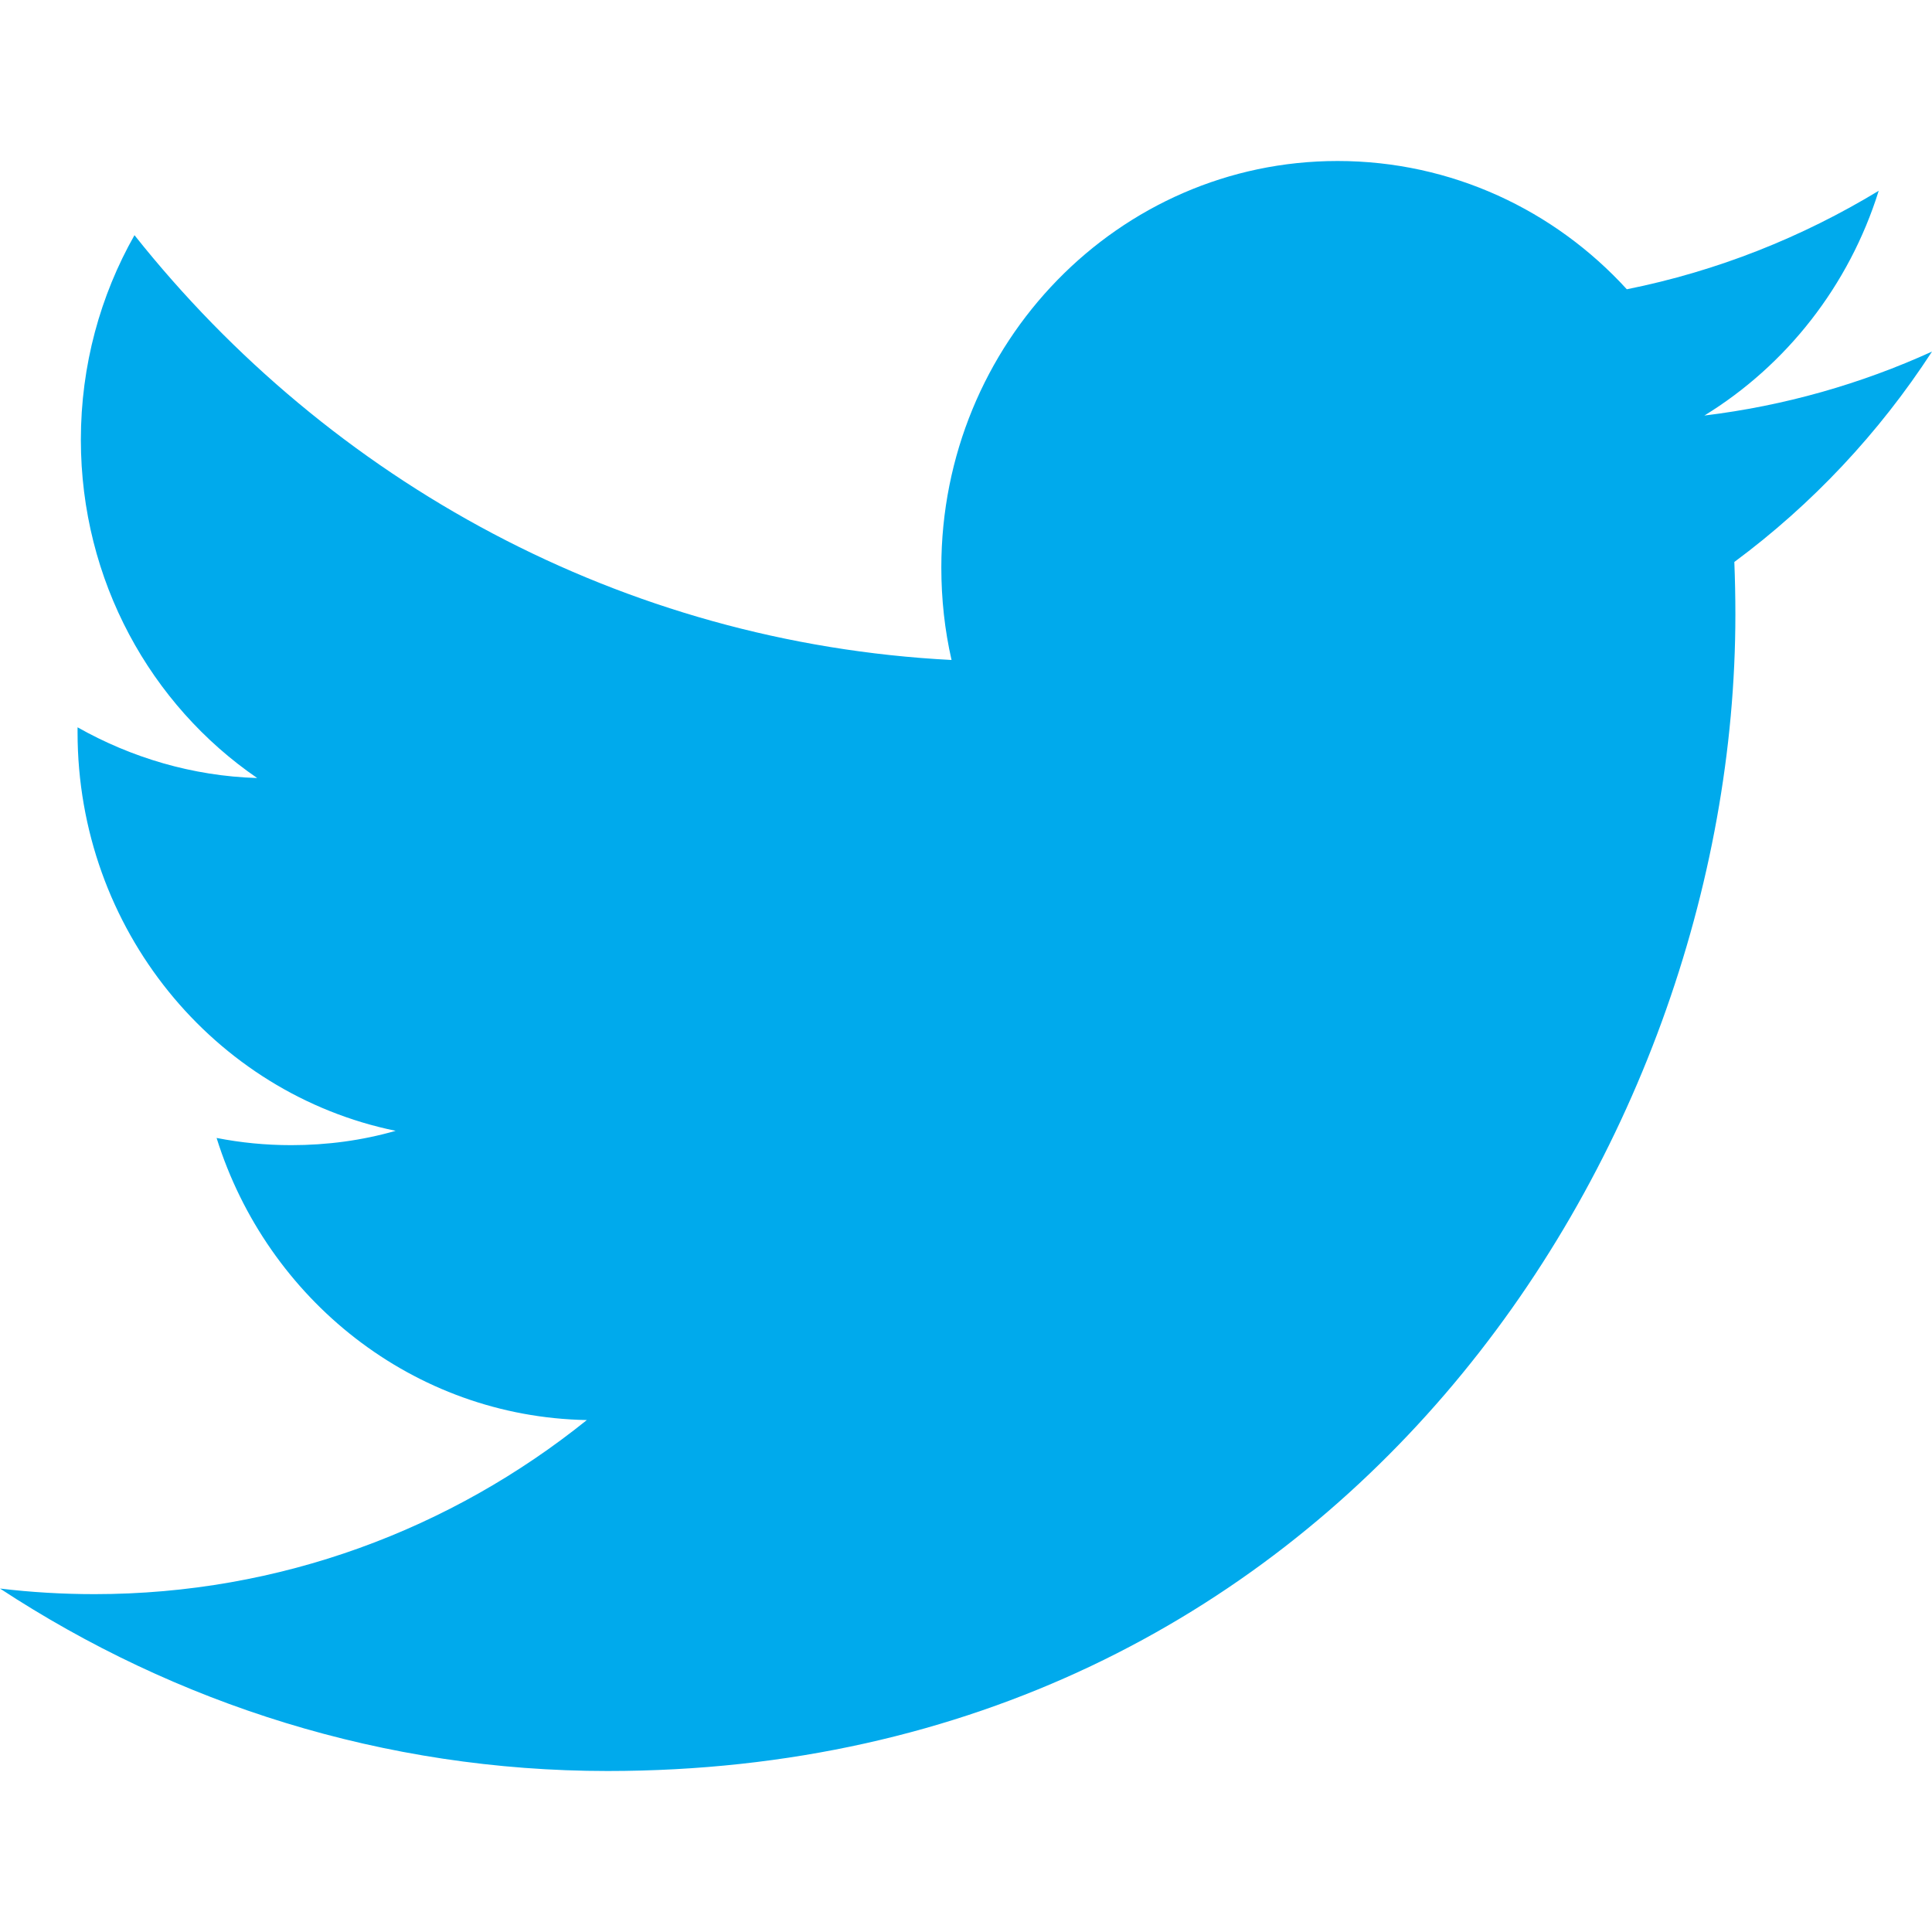
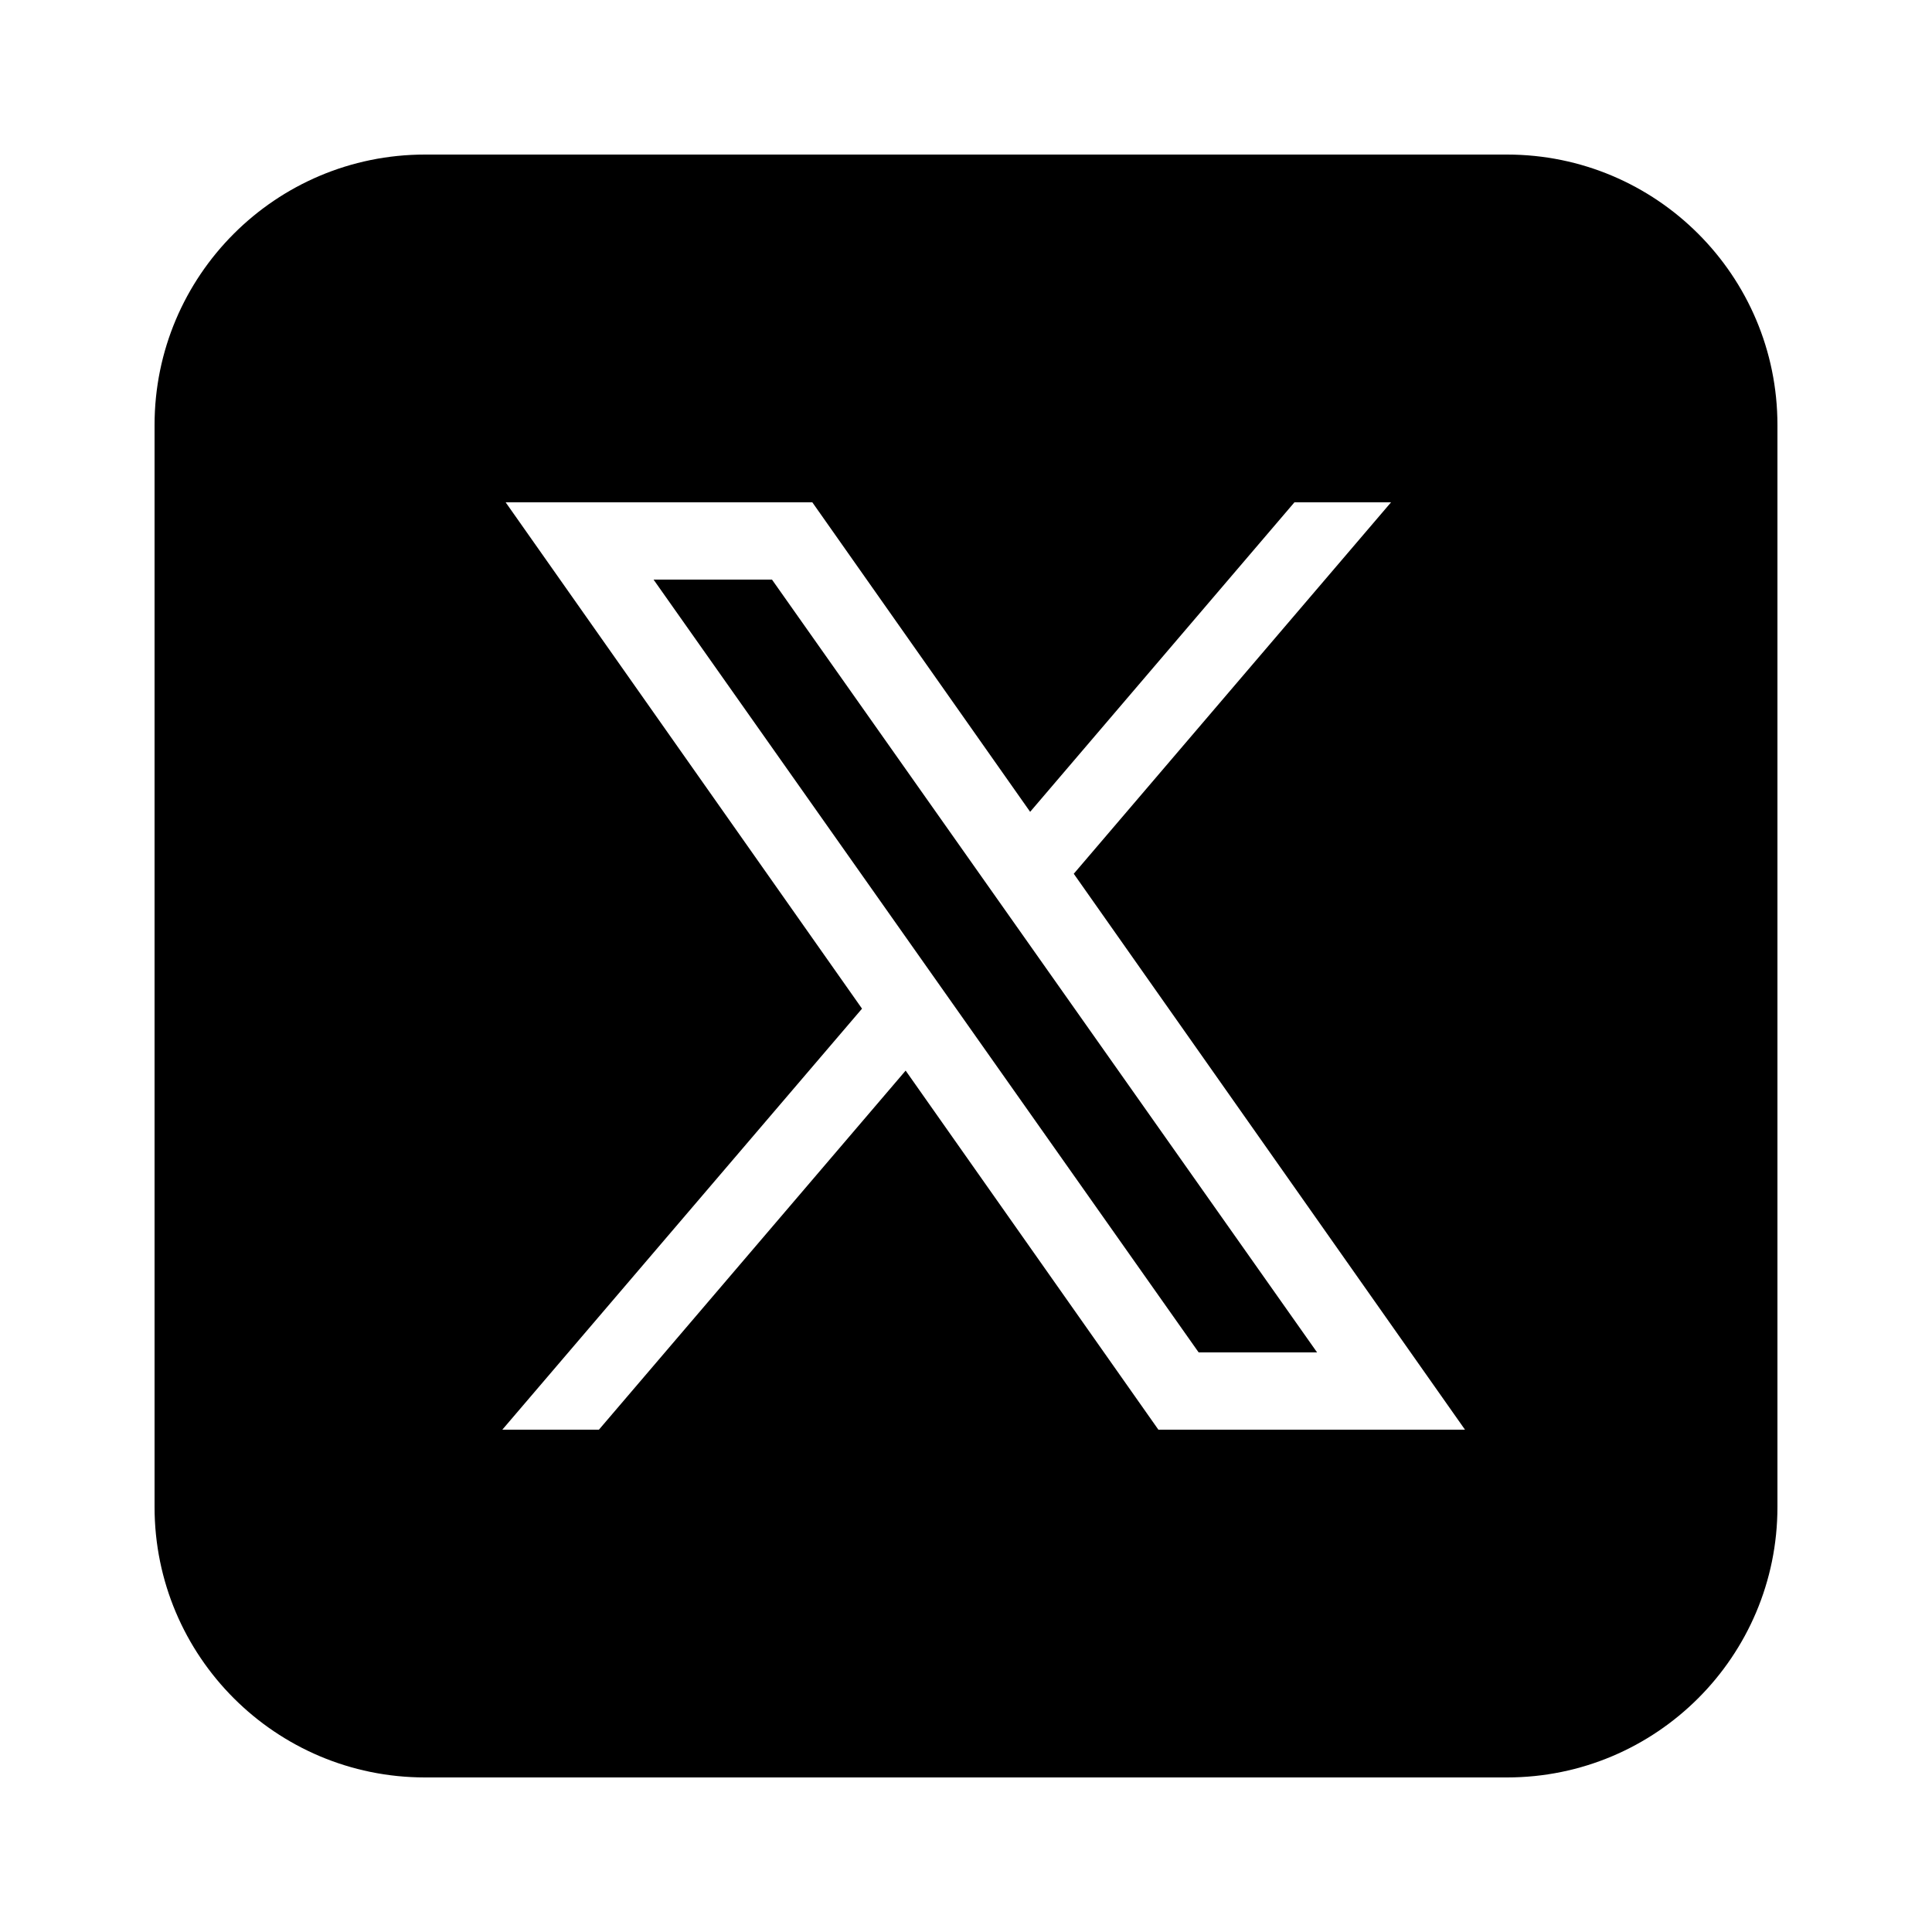
- <svg xmlns="http://www.w3.org/2000/svg" width="800px" height="800px" viewBox="0 -4 48 48" version="1.1">
-   <defs>
- 
- </defs>
-   <g id="Icons" stroke="none" stroke-width="1" fill="none" fill-rule="evenodd">
-     <g id="Color-" transform="translate(-300, -164)" fill="#00AAEC">
-       <path d="M348,168.735 C346.236,169.538 344.337,170.082 342.345,170.324 C344.38,169.076 345.94,167.097 346.676,164.74 C344.771,165.895 342.667,166.736 340.418,167.187 C338.627,165.225 336.066,164 333.231,164 C327.796,164 323.387,168.521 323.387,174.098 C323.387,174.889 323.472,175.658 323.641,176.397 C315.456,175.975 308.201,171.96 303.341,165.843 C302.493,167.34 302.009,169.076 302.009,170.925 C302.009,174.427 303.747,177.518 306.39,179.33 C304.778,179.281 303.257,178.821 301.927,178.07 L301.927,178.194 C301.927,183.088 305.322,187.171 309.83,188.095 C309.004,188.332 308.134,188.451 307.235,188.451 C306.601,188.451 305.981,188.39 305.381,188.272 C306.635,192.282 310.269,195.203 314.58,195.281 C311.21,197.991 306.962,199.606 302.35,199.606 C301.555,199.606 300.769,199.559 300,199.467 C304.359,202.327 309.537,204 315.096,204 C333.211,204 343.115,188.615 343.115,175.27 C343.115,174.831 343.106,174.392 343.089,173.962 C345.014,172.537 346.684,170.761 348,168.735" id="Twitter">
- 
- </path>
-     </g>
-   </g>
+ <svg xmlns="http://www.w3.org/2000/svg" viewBox="0 0 50 50" width="200px" height="200px">
+   <path d="M 11 4 C 7.134 4 4 7.134 4 11 L 4 39 C 4 42.866 7.134 46 11 46 L 39 46 C 42.866 46 46 42.866 46 39 L 46 11 C 46 7.134 42.866 4 39 4 L 11 4 z M 13.086 13 L 21.023 13 L 26.66 21.01 L 33.5 13 L 36 13 L 27.789 22.613 L 37.914 37 L 29.979 37 L 23.438 27.707 L 15.5 37 L 13 37 L 22.309 26.104 L 13.086 13 z M 16.914 15 L 31.021 35 L 34.086 35 L 19.979 15 L 16.914 15 z" />
</svg>
